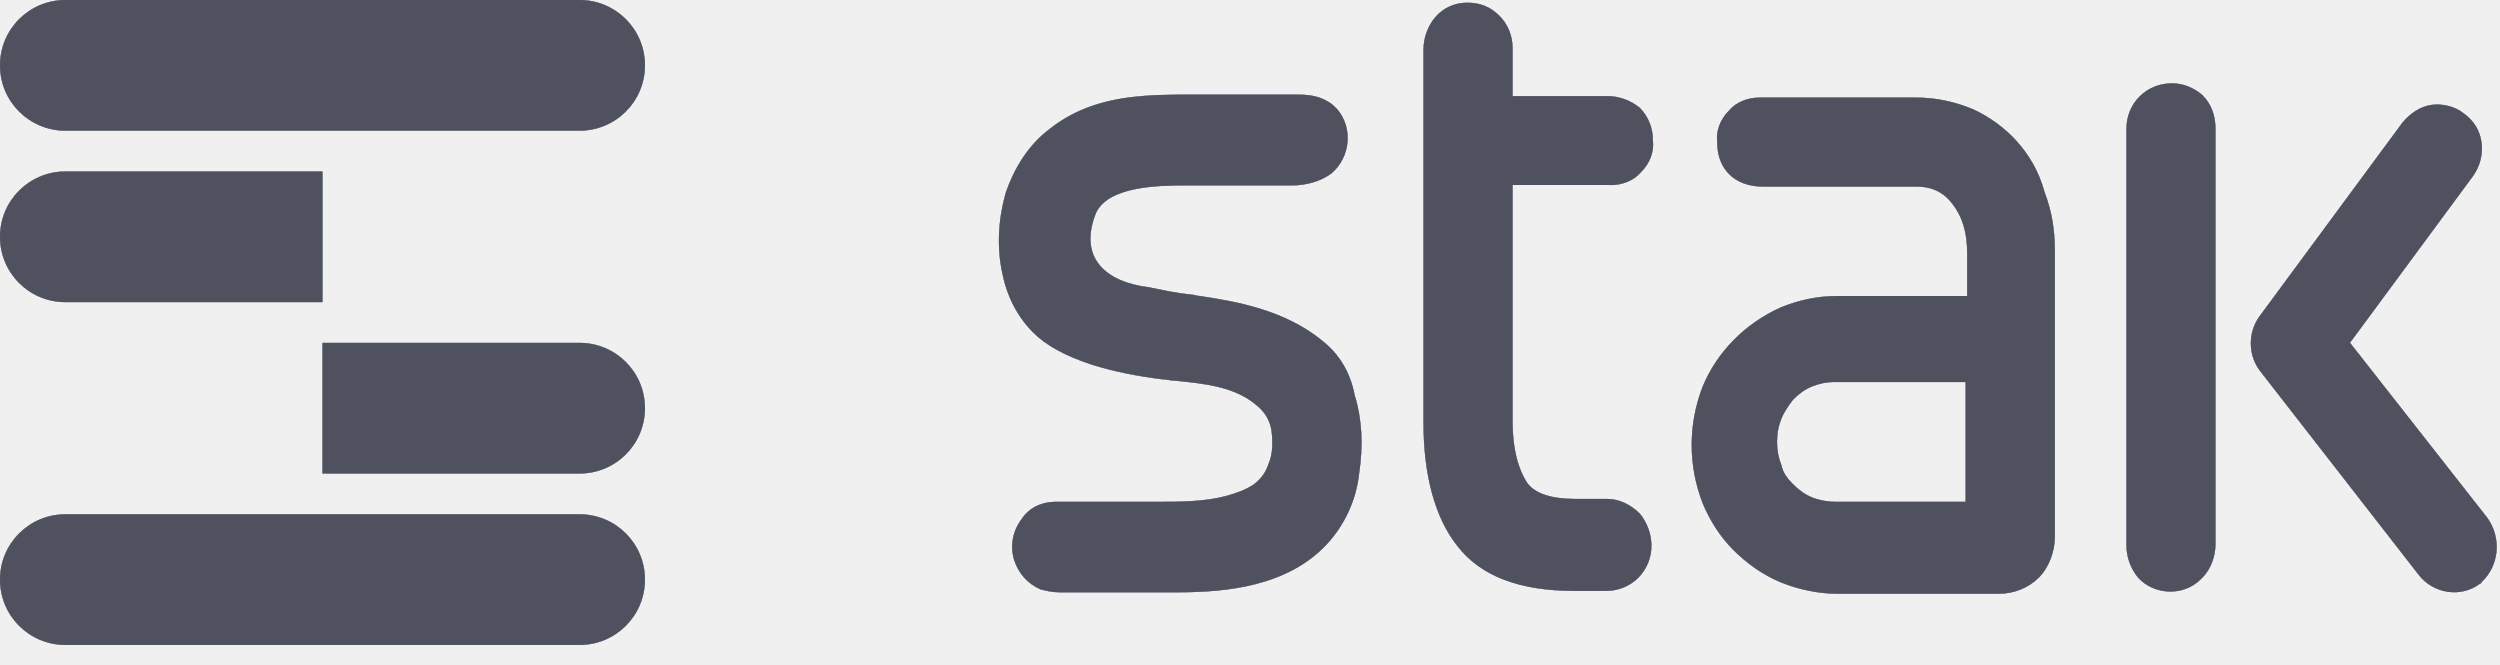
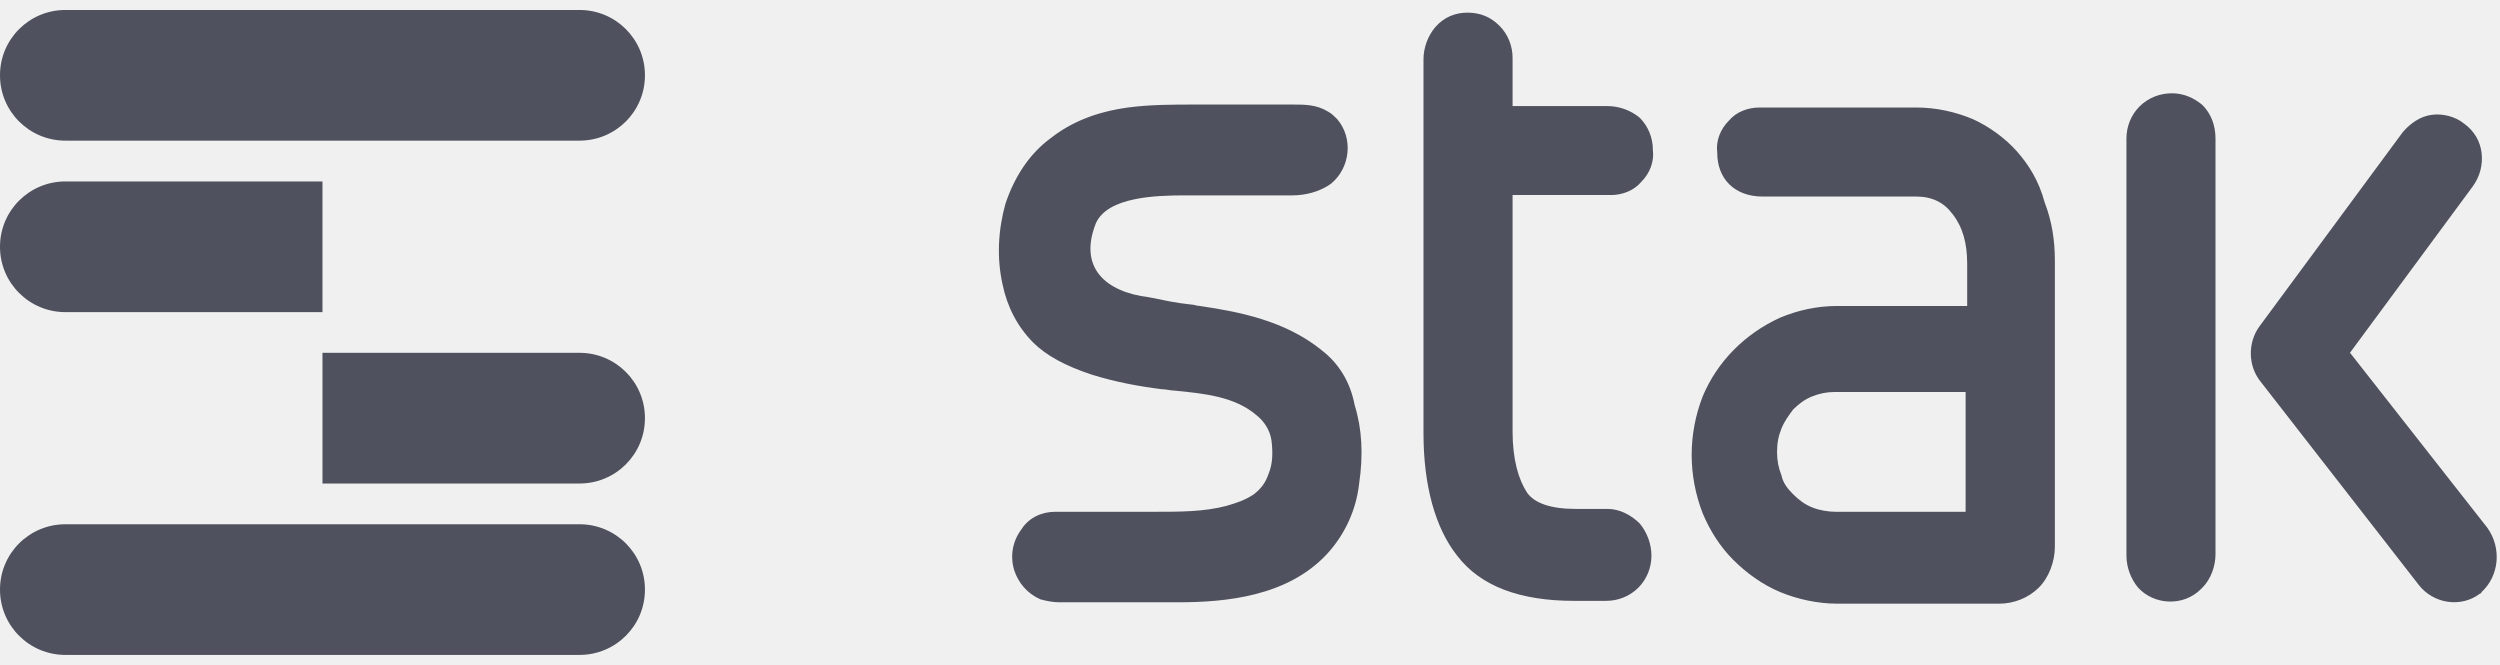
<svg xmlns="http://www.w3.org/2000/svg" width="94" height="25" viewBox="0 0 94 25" fill="none">
-   <g id="Logo">
-     <g id="Vector">
-       <path d="M0 8.9C0 7.545 1.1 6.447 2.459 6.447H12.125V11.361H2.459C1.1 11.361 0 10.263 0 8.908V8.902V8.9ZM24.25 21.797C24.25 23.153 23.15 24.25 21.791 24.25H2.459C1.1 24.25 0 23.153 0 21.797V21.79C0 20.434 1.1 19.337 2.459 19.337H21.791C23.15 19.337 24.25 20.434 24.25 21.79V21.796V21.797ZM24.25 15.352C24.25 16.707 23.15 17.805 21.791 17.805H12.125V12.891H21.791C23.15 12.891 24.25 13.989 24.25 15.344V15.35V15.352ZM24.25 2.461C24.25 3.816 23.15 4.914 21.791 4.914H2.459C1.1 4.914 0 3.816 0 2.461V2.453C0 1.098 1.1 0 2.459 0H21.791C23.15 0 24.25 1.098 24.25 2.453V2.459V2.461Z" fill="#363947" />
-       <path d="M0 8.9C0 7.545 1.1 6.447 2.459 6.447H12.125V11.361H2.459C1.1 11.361 0 10.263 0 8.908V8.902V8.9ZM24.25 21.797C24.25 23.153 23.15 24.25 21.791 24.25H2.459C1.1 24.25 0 23.153 0 21.797V21.79C0 20.434 1.1 19.337 2.459 19.337H21.791C23.15 19.337 24.25 20.434 24.25 21.79V21.796V21.797ZM24.25 15.352C24.25 16.707 23.15 17.805 21.791 17.805H12.125V12.891H21.791C23.15 12.891 24.25 13.989 24.25 15.344V15.35V15.352ZM24.25 2.461C24.25 3.816 23.15 4.914 21.791 4.914H2.459C1.1 4.914 0 3.816 0 2.461V2.453C0 1.098 1.1 0 2.459 0H21.791C23.15 0 24.25 1.098 24.25 2.453V2.459V2.461Z" fill="white" />
-       <path d="M0 8.9C0 7.545 1.1 6.447 2.459 6.447H12.125V11.361H2.459C1.1 11.361 0 10.263 0 8.908V8.902V8.9ZM24.25 21.797C24.25 23.153 23.15 24.25 21.791 24.25H2.459C1.1 24.25 0 23.153 0 21.797V21.79C0 20.434 1.1 19.337 2.459 19.337H21.791C23.15 19.337 24.25 20.434 24.25 21.79V21.796V21.797ZM24.25 15.352C24.25 16.707 23.15 17.805 21.791 17.805H12.125V12.891H21.791C23.15 12.891 24.25 13.989 24.25 15.344V15.35V15.352ZM24.25 2.461C24.25 3.816 23.15 4.914 21.791 4.914H2.459C1.1 4.914 0 3.816 0 2.461V2.453C0 1.098 1.1 0 2.459 0H21.791C23.15 0 24.25 1.098 24.25 2.453V2.459V2.461Z" fill="#909BAA" />
-       <path d="M0 8.9C0 7.545 1.1 6.447 2.459 6.447H12.125V11.361H2.459C1.1 11.361 0 10.263 0 8.908V8.902V8.9ZM24.25 21.797C24.25 23.153 23.15 24.25 21.791 24.25H2.459C1.1 24.25 0 23.153 0 21.797V21.79C0 20.434 1.1 19.337 2.459 19.337H21.791C23.15 19.337 24.25 20.434 24.25 21.79V21.796V21.797ZM24.25 15.352C24.25 16.707 23.15 17.805 21.791 17.805H12.125V12.891H21.791C23.15 12.891 24.25 13.989 24.25 15.344V15.35V15.352ZM24.25 2.461C24.25 3.816 23.15 4.914 21.791 4.914H2.459C1.1 4.914 0 3.816 0 2.461V2.453C0 1.098 1.1 0 2.459 0H21.791C23.15 0 24.25 1.098 24.25 2.453V2.459V2.461Z" fill="#4F525E" />
-     </g>
-     <g id="Vector_2">
-       <path d="M49.675 12.776C48.301 11.678 46.597 11.349 45.114 11.129C45.004 11.129 44.895 11.075 44.784 11.075C44.233 11.022 43.739 10.91 43.191 10.8C41.591 10.605 40.527 9.705 41.212 8.002C41.67 7.027 43.451 6.971 44.578 6.971H48.604C49.044 6.971 49.622 6.85 50.061 6.52C50.777 5.917 50.884 4.818 50.28 4.106C50.17 3.996 50.061 3.888 49.95 3.831C49.511 3.556 49.07 3.556 48.63 3.556H44.948C44.125 3.556 43.244 3.556 42.421 3.666C41.212 3.831 40.278 4.216 39.508 4.818C38.685 5.422 38.134 6.301 37.804 7.288C37.529 8.275 37.474 9.319 37.694 10.308C37.859 11.13 38.244 11.899 38.847 12.503C39.342 12.997 40.056 13.382 41.046 13.71C41.925 13.985 42.803 14.149 43.684 14.26C43.849 14.26 44.014 14.314 44.178 14.314C45.278 14.424 46.433 14.533 47.256 15.247C47.531 15.466 47.75 15.797 47.807 16.18C47.861 16.619 47.861 17.059 47.697 17.442C47.587 17.772 47.421 17.992 47.146 18.211C46.816 18.429 46.487 18.541 46.101 18.649C45.278 18.868 44.344 18.868 43.463 18.868H39.672C39.178 18.868 38.684 19.087 38.408 19.526C38.078 19.965 37.969 20.513 38.133 21.063C38.298 21.557 38.627 21.941 39.121 22.161C39.34 22.215 39.561 22.271 39.837 22.271H44.287C46.101 22.271 48.408 22.053 49.892 20.46C50.552 19.745 50.992 18.813 51.101 17.825C51.266 16.726 51.211 15.739 50.936 14.861C50.772 13.985 50.331 13.272 49.672 12.777L49.675 12.776ZM60.556 6.96C60.995 6.96 61.435 6.795 61.709 6.466C62.039 6.136 62.203 5.698 62.148 5.259C62.148 4.821 61.983 4.381 61.654 4.052C61.324 3.778 60.885 3.614 60.445 3.614H56.873V1.801C56.873 1.362 56.708 0.923 56.379 0.594C56.049 0.264 55.664 0.101 55.171 0.101C54.731 0.101 54.291 0.266 53.962 0.65C53.687 0.98 53.523 1.419 53.523 1.857V15.905C53.523 17.88 53.962 19.473 54.787 20.516C55.666 21.668 57.149 22.218 59.183 22.218H60.392C60.831 22.218 61.271 22.053 61.6 21.724C61.93 21.394 62.094 20.956 62.094 20.517C62.094 20.078 61.929 19.639 61.655 19.31C61.325 18.98 60.886 18.76 60.447 18.76H59.238C58.303 18.76 57.699 18.542 57.424 18.157C57.094 17.663 56.873 16.895 56.873 15.852V6.957H60.552L60.556 6.96ZM75.833 5.313C75.394 4.82 74.788 4.38 74.184 4.106C73.525 3.831 72.81 3.668 72.041 3.668H66.16C65.721 3.668 65.281 3.833 65.007 4.161C64.677 4.491 64.513 4.93 64.568 5.368C64.568 6.355 65.227 7.015 66.272 7.015H72.042C72.646 7.015 73.087 7.233 73.416 7.673C73.8 8.167 73.966 8.771 73.966 9.54V11.13H69.076C68.306 11.13 67.59 11.295 66.932 11.569C65.612 12.172 64.57 13.216 64.02 14.533C63.469 15.959 63.469 17.496 64.02 18.923C64.295 19.581 64.679 20.185 65.173 20.678C65.668 21.172 66.273 21.612 66.931 21.885C67.59 22.16 68.36 22.324 69.074 22.324H75.173C75.724 22.324 76.273 22.105 76.658 21.72C77.043 21.337 77.263 20.733 77.263 20.183V9.429C77.263 8.66 77.153 7.946 76.879 7.233C76.656 6.411 76.271 5.808 75.833 5.313ZM73.907 14.367V18.868H69.017C68.742 18.868 68.412 18.814 68.137 18.703C67.862 18.593 67.643 18.428 67.422 18.209C67.203 17.991 67.037 17.771 66.983 17.495C66.872 17.22 66.817 16.945 66.817 16.616C66.817 16.288 66.871 16.013 66.983 15.738C67.093 15.463 67.258 15.245 67.422 15.024C67.641 14.805 67.861 14.64 68.137 14.53C68.412 14.42 68.688 14.365 68.96 14.365H73.907V14.367ZM81.657 3.133C81.218 3.133 80.777 3.298 80.448 3.627C80.118 3.956 79.954 4.395 79.954 4.834V20.515C79.954 20.953 80.119 21.393 80.393 21.721C80.997 22.38 82.097 22.436 82.755 21.775L82.809 21.721C83.139 21.392 83.303 20.899 83.303 20.46V4.834C83.303 4.34 83.138 3.9 82.809 3.572C82.48 3.297 82.096 3.132 81.657 3.132V3.133ZM93.526 19.473L88.36 12.888L92.977 6.632C93.252 6.249 93.361 5.81 93.307 5.371C93.253 4.932 93.032 4.548 92.648 4.272C92.317 3.997 91.824 3.889 91.439 3.942C91 3.996 90.616 4.272 90.339 4.601L84.953 11.9C84.514 12.503 84.514 13.383 85.007 13.985L90.942 21.613C91.493 22.327 92.535 22.491 93.251 21.943C93.251 21.943 93.305 21.943 93.305 21.889C93.964 21.284 94.074 20.241 93.526 19.473Z" fill="#363947" />
-       <path d="M49.675 12.776C48.301 11.678 46.597 11.349 45.114 11.129C45.004 11.129 44.895 11.075 44.784 11.075C44.233 11.022 43.739 10.91 43.191 10.8C41.591 10.605 40.527 9.705 41.212 8.002C41.67 7.027 43.451 6.971 44.578 6.971H48.604C49.044 6.971 49.622 6.85 50.061 6.52C50.777 5.917 50.884 4.818 50.28 4.106C50.17 3.996 50.061 3.888 49.95 3.831C49.511 3.556 49.07 3.556 48.63 3.556H44.948C44.125 3.556 43.244 3.556 42.421 3.666C41.212 3.831 40.278 4.216 39.508 4.818C38.685 5.422 38.134 6.301 37.804 7.288C37.529 8.275 37.474 9.319 37.694 10.308C37.859 11.13 38.244 11.899 38.847 12.503C39.342 12.997 40.056 13.382 41.046 13.71C41.925 13.985 42.803 14.149 43.684 14.26C43.849 14.26 44.014 14.314 44.178 14.314C45.278 14.424 46.433 14.533 47.256 15.247C47.531 15.466 47.75 15.797 47.807 16.18C47.861 16.619 47.861 17.059 47.697 17.442C47.587 17.772 47.421 17.992 47.146 18.211C46.816 18.429 46.487 18.541 46.101 18.649C45.278 18.868 44.344 18.868 43.463 18.868H39.672C39.178 18.868 38.684 19.087 38.408 19.526C38.078 19.965 37.969 20.513 38.133 21.063C38.298 21.557 38.627 21.941 39.121 22.161C39.34 22.215 39.561 22.271 39.837 22.271H44.287C46.101 22.271 48.408 22.053 49.892 20.46C50.552 19.745 50.992 18.813 51.101 17.825C51.266 16.726 51.211 15.739 50.936 14.861C50.772 13.985 50.331 13.272 49.672 12.777L49.675 12.776ZM60.556 6.96C60.995 6.96 61.435 6.795 61.709 6.466C62.039 6.136 62.203 5.698 62.148 5.259C62.148 4.821 61.983 4.381 61.654 4.052C61.324 3.778 60.885 3.614 60.445 3.614H56.873V1.801C56.873 1.362 56.708 0.923 56.379 0.594C56.049 0.264 55.664 0.101 55.171 0.101C54.731 0.101 54.291 0.266 53.962 0.65C53.687 0.98 53.523 1.419 53.523 1.857V15.905C53.523 17.88 53.962 19.473 54.787 20.516C55.666 21.668 57.149 22.218 59.183 22.218H60.392C60.831 22.218 61.271 22.053 61.6 21.724C61.93 21.394 62.094 20.956 62.094 20.517C62.094 20.078 61.929 19.639 61.655 19.31C61.325 18.98 60.886 18.76 60.447 18.76H59.238C58.303 18.76 57.699 18.542 57.424 18.157C57.094 17.663 56.873 16.895 56.873 15.852V6.957H60.552L60.556 6.96ZM75.833 5.313C75.394 4.82 74.788 4.38 74.184 4.106C73.525 3.831 72.81 3.668 72.041 3.668H66.16C65.721 3.668 65.281 3.833 65.007 4.161C64.677 4.491 64.513 4.93 64.568 5.368C64.568 6.355 65.227 7.015 66.272 7.015H72.042C72.646 7.015 73.087 7.233 73.416 7.673C73.8 8.167 73.966 8.771 73.966 9.54V11.13H69.076C68.306 11.13 67.59 11.295 66.932 11.569C65.612 12.172 64.57 13.216 64.02 14.533C63.469 15.959 63.469 17.496 64.02 18.923C64.295 19.581 64.679 20.185 65.173 20.678C65.668 21.172 66.273 21.612 66.931 21.885C67.59 22.16 68.36 22.324 69.074 22.324H75.173C75.724 22.324 76.273 22.105 76.658 21.72C77.043 21.337 77.263 20.733 77.263 20.183V9.429C77.263 8.66 77.153 7.946 76.879 7.233C76.656 6.411 76.271 5.808 75.833 5.313ZM73.907 14.367V18.868H69.017C68.742 18.868 68.412 18.814 68.137 18.703C67.862 18.593 67.643 18.428 67.422 18.209C67.203 17.991 67.037 17.771 66.983 17.495C66.872 17.22 66.817 16.945 66.817 16.616C66.817 16.288 66.871 16.013 66.983 15.738C67.093 15.463 67.258 15.245 67.422 15.024C67.641 14.805 67.861 14.64 68.137 14.53C68.412 14.42 68.688 14.365 68.96 14.365H73.907V14.367ZM81.657 3.133C81.218 3.133 80.777 3.298 80.448 3.627C80.118 3.956 79.954 4.395 79.954 4.834V20.515C79.954 20.953 80.119 21.393 80.393 21.721C80.997 22.38 82.097 22.436 82.755 21.775L82.809 21.721C83.139 21.392 83.303 20.899 83.303 20.46V4.834C83.303 4.34 83.138 3.9 82.809 3.572C82.48 3.297 82.096 3.132 81.657 3.132V3.133ZM93.526 19.473L88.36 12.888L92.977 6.632C93.252 6.249 93.361 5.81 93.307 5.371C93.253 4.932 93.032 4.548 92.648 4.272C92.317 3.997 91.824 3.889 91.439 3.942C91 3.996 90.616 4.272 90.339 4.601L84.953 11.9C84.514 12.503 84.514 13.383 85.007 13.985L90.942 21.613C91.493 22.327 92.535 22.491 93.251 21.943C93.251 21.943 93.305 21.943 93.305 21.889C93.964 21.284 94.074 20.241 93.526 19.473Z" fill="white" />
-       <path d="M49.675 12.776C48.301 11.678 46.597 11.349 45.114 11.129C45.004 11.129 44.895 11.075 44.784 11.075C44.233 11.022 43.739 10.91 43.191 10.8C41.591 10.605 40.527 9.705 41.212 8.002C41.67 7.027 43.451 6.971 44.578 6.971H48.604C49.044 6.971 49.622 6.85 50.061 6.52C50.777 5.917 50.884 4.818 50.28 4.106C50.17 3.996 50.061 3.888 49.95 3.831C49.511 3.556 49.07 3.556 48.63 3.556H44.948C44.125 3.556 43.244 3.556 42.421 3.666C41.212 3.831 40.278 4.216 39.508 4.818C38.685 5.422 38.134 6.301 37.804 7.288C37.529 8.275 37.474 9.319 37.694 10.308C37.859 11.13 38.244 11.899 38.847 12.503C39.342 12.997 40.056 13.382 41.046 13.71C41.925 13.985 42.803 14.149 43.684 14.26C43.849 14.26 44.014 14.314 44.178 14.314C45.278 14.424 46.433 14.533 47.256 15.247C47.531 15.466 47.75 15.797 47.807 16.18C47.861 16.619 47.861 17.059 47.697 17.442C47.587 17.772 47.421 17.992 47.146 18.211C46.816 18.429 46.487 18.541 46.101 18.649C45.278 18.868 44.344 18.868 43.463 18.868H39.672C39.178 18.868 38.684 19.087 38.408 19.526C38.078 19.965 37.969 20.513 38.133 21.063C38.298 21.557 38.627 21.941 39.121 22.161C39.34 22.215 39.561 22.271 39.837 22.271H44.287C46.101 22.271 48.408 22.053 49.892 20.46C50.552 19.745 50.992 18.813 51.101 17.825C51.266 16.726 51.211 15.739 50.936 14.861C50.772 13.985 50.331 13.272 49.672 12.777L49.675 12.776ZM60.556 6.96C60.995 6.96 61.435 6.795 61.709 6.466C62.039 6.136 62.203 5.698 62.148 5.259C62.148 4.821 61.983 4.381 61.654 4.052C61.324 3.778 60.885 3.614 60.445 3.614H56.873V1.801C56.873 1.362 56.708 0.923 56.379 0.594C56.049 0.264 55.664 0.101 55.171 0.101C54.731 0.101 54.291 0.266 53.962 0.65C53.687 0.98 53.523 1.419 53.523 1.857V15.905C53.523 17.88 53.962 19.473 54.787 20.516C55.666 21.668 57.149 22.218 59.183 22.218H60.392C60.831 22.218 61.271 22.053 61.6 21.724C61.93 21.394 62.094 20.956 62.094 20.517C62.094 20.078 61.929 19.639 61.655 19.31C61.325 18.98 60.886 18.76 60.447 18.76H59.238C58.303 18.76 57.699 18.542 57.424 18.157C57.094 17.663 56.873 16.895 56.873 15.852V6.957H60.552L60.556 6.96ZM75.833 5.313C75.394 4.82 74.788 4.38 74.184 4.106C73.525 3.831 72.81 3.668 72.041 3.668H66.16C65.721 3.668 65.281 3.833 65.007 4.161C64.677 4.491 64.513 4.93 64.568 5.368C64.568 6.355 65.227 7.015 66.272 7.015H72.042C72.646 7.015 73.087 7.233 73.416 7.673C73.8 8.167 73.966 8.771 73.966 9.54V11.13H69.076C68.306 11.13 67.59 11.295 66.932 11.569C65.612 12.172 64.57 13.216 64.02 14.533C63.469 15.959 63.469 17.496 64.02 18.923C64.295 19.581 64.679 20.185 65.173 20.678C65.668 21.172 66.273 21.612 66.931 21.885C67.59 22.16 68.36 22.324 69.074 22.324H75.173C75.724 22.324 76.273 22.105 76.658 21.72C77.043 21.337 77.263 20.733 77.263 20.183V9.429C77.263 8.66 77.153 7.946 76.879 7.233C76.656 6.411 76.271 5.808 75.833 5.313ZM73.907 14.367V18.868H69.017C68.742 18.868 68.412 18.814 68.137 18.703C67.862 18.593 67.643 18.428 67.422 18.209C67.203 17.991 67.037 17.771 66.983 17.495C66.872 17.22 66.817 16.945 66.817 16.616C66.817 16.288 66.871 16.013 66.983 15.738C67.093 15.463 67.258 15.245 67.422 15.024C67.641 14.805 67.861 14.64 68.137 14.53C68.412 14.42 68.688 14.365 68.96 14.365H73.907V14.367ZM81.657 3.133C81.218 3.133 80.777 3.298 80.448 3.627C80.118 3.956 79.954 4.395 79.954 4.834V20.515C79.954 20.953 80.119 21.393 80.393 21.721C80.997 22.38 82.097 22.436 82.755 21.775L82.809 21.721C83.139 21.392 83.303 20.899 83.303 20.46V4.834C83.303 4.34 83.138 3.9 82.809 3.572C82.48 3.297 82.096 3.132 81.657 3.132V3.133ZM93.526 19.473L88.36 12.888L92.977 6.632C93.252 6.249 93.361 5.81 93.307 5.371C93.253 4.932 93.032 4.548 92.648 4.272C92.317 3.997 91.824 3.889 91.439 3.942C91 3.996 90.616 4.272 90.339 4.601L84.953 11.9C84.514 12.503 84.514 13.383 85.007 13.985L90.942 21.613C91.493 22.327 92.535 22.491 93.251 21.943C93.251 21.943 93.305 21.943 93.305 21.889C93.964 21.284 94.074 20.241 93.526 19.473Z" fill="#909BAA" />
-       <path d="M49.675 12.776C48.301 11.678 46.597 11.349 45.114 11.129C45.004 11.129 44.895 11.075 44.784 11.075C44.233 11.022 43.739 10.91 43.191 10.8C41.591 10.605 40.527 9.705 41.212 8.002C41.67 7.027 43.451 6.971 44.578 6.971H48.604C49.044 6.971 49.622 6.85 50.061 6.52C50.777 5.917 50.884 4.818 50.28 4.106C50.17 3.996 50.061 3.888 49.95 3.831C49.511 3.556 49.07 3.556 48.63 3.556H44.948C44.125 3.556 43.244 3.556 42.421 3.666C41.212 3.831 40.278 4.216 39.508 4.818C38.685 5.422 38.134 6.301 37.804 7.288C37.529 8.275 37.474 9.319 37.694 10.308C37.859 11.13 38.244 11.899 38.847 12.503C39.342 12.997 40.056 13.382 41.046 13.71C41.925 13.985 42.803 14.149 43.684 14.26C43.849 14.26 44.014 14.314 44.178 14.314C45.278 14.424 46.433 14.533 47.256 15.247C47.531 15.466 47.75 15.797 47.807 16.18C47.861 16.619 47.861 17.059 47.697 17.442C47.587 17.772 47.421 17.992 47.146 18.211C46.816 18.429 46.487 18.541 46.101 18.649C45.278 18.868 44.344 18.868 43.463 18.868H39.672C39.178 18.868 38.684 19.087 38.408 19.526C38.078 19.965 37.969 20.513 38.133 21.063C38.298 21.557 38.627 21.941 39.121 22.161C39.34 22.215 39.561 22.271 39.837 22.271H44.287C46.101 22.271 48.408 22.053 49.892 20.46C50.552 19.745 50.992 18.813 51.101 17.825C51.266 16.726 51.211 15.739 50.936 14.861C50.772 13.985 50.331 13.272 49.672 12.777L49.675 12.776ZM60.556 6.96C60.995 6.96 61.435 6.795 61.709 6.466C62.039 6.136 62.203 5.698 62.148 5.259C62.148 4.821 61.983 4.381 61.654 4.052C61.324 3.778 60.885 3.614 60.445 3.614H56.873V1.801C56.873 1.362 56.708 0.923 56.379 0.594C56.049 0.264 55.664 0.101 55.171 0.101C54.731 0.101 54.291 0.266 53.962 0.65C53.687 0.98 53.523 1.419 53.523 1.857V15.905C53.523 17.88 53.962 19.473 54.787 20.516C55.666 21.668 57.149 22.218 59.183 22.218H60.392C60.831 22.218 61.271 22.053 61.6 21.724C61.93 21.394 62.094 20.956 62.094 20.517C62.094 20.078 61.929 19.639 61.655 19.31C61.325 18.98 60.886 18.76 60.447 18.76H59.238C58.303 18.76 57.699 18.542 57.424 18.157C57.094 17.663 56.873 16.895 56.873 15.852V6.957H60.552L60.556 6.96ZM75.833 5.313C75.394 4.82 74.788 4.38 74.184 4.106C73.525 3.831 72.81 3.668 72.041 3.668H66.16C65.721 3.668 65.281 3.833 65.007 4.161C64.677 4.491 64.513 4.93 64.568 5.368C64.568 6.355 65.227 7.015 66.272 7.015H72.042C72.646 7.015 73.087 7.233 73.416 7.673C73.8 8.167 73.966 8.771 73.966 9.54V11.13H69.076C68.306 11.13 67.59 11.295 66.932 11.569C65.612 12.172 64.57 13.216 64.02 14.533C63.469 15.959 63.469 17.496 64.02 18.923C64.295 19.581 64.679 20.185 65.173 20.678C65.668 21.172 66.273 21.612 66.931 21.885C67.59 22.16 68.36 22.324 69.074 22.324H75.173C75.724 22.324 76.273 22.105 76.658 21.72C77.043 21.337 77.263 20.733 77.263 20.183V9.429C77.263 8.66 77.153 7.946 76.879 7.233C76.656 6.411 76.271 5.808 75.833 5.313ZM73.907 14.367V18.868H69.017C68.742 18.868 68.412 18.814 68.137 18.703C67.862 18.593 67.643 18.428 67.422 18.209C67.203 17.991 67.037 17.771 66.983 17.495C66.872 17.22 66.817 16.945 66.817 16.616C66.817 16.288 66.871 16.013 66.983 15.738C67.093 15.463 67.258 15.245 67.422 15.024C67.641 14.805 67.861 14.64 68.137 14.53C68.412 14.42 68.688 14.365 68.96 14.365H73.907V14.367ZM81.657 3.133C81.218 3.133 80.777 3.298 80.448 3.627C80.118 3.956 79.954 4.395 79.954 4.834V20.515C79.954 20.953 80.119 21.393 80.393 21.721C80.997 22.38 82.097 22.436 82.755 21.775L82.809 21.721C83.139 21.392 83.303 20.899 83.303 20.46V4.834C83.303 4.34 83.138 3.9 82.809 3.572C82.48 3.297 82.096 3.132 81.657 3.132V3.133ZM93.526 19.473L88.36 12.888L92.977 6.632C93.252 6.249 93.361 5.81 93.307 5.371C93.253 4.932 93.032 4.548 92.648 4.272C92.317 3.997 91.824 3.889 91.439 3.942C91 3.996 90.616 4.272 90.339 4.601L84.953 11.9C84.514 12.503 84.514 13.383 85.007 13.985L90.942 21.613C91.493 22.327 92.535 22.491 93.251 21.943C93.251 21.943 93.305 21.943 93.305 21.889C93.964 21.284 94.074 20.241 93.526 19.473Z" fill="#4F525E" />
-     </g>
-   </g>
+   <path d="M0 9.275C0 7.92 1.1 6.822 2.459 6.822H12.125V11.736H2.459C1.1 11.736 0 10.638 0 9.283V9.276V9.275ZM24.25 22.172C24.25 23.527 23.15 24.625 21.791 24.625H2.459C1.1 24.625 0 23.527 0 22.172V22.164C0 20.809 1.1 19.712 2.459 19.712H21.791C23.15 19.712 24.25 20.809 24.25 22.164V22.171V22.172ZM24.25 15.727C24.25 17.082 23.15 18.18 21.791 18.18H12.125V13.266H21.791C23.15 13.266 24.25 14.364 24.25 15.719V15.725V15.727ZM24.25 2.835C24.25 4.191 23.15 5.288 21.791 5.288H2.459C1.1 5.288 0 4.191 0 2.835V2.828C0 1.472 1.1 0.375 2.459 0.375H21.791C23.15 0.375 24.25 1.472 24.25 2.828V2.834V2.835Z" fill="#4F525E" />
+   <path d="M49.675 13.151C48.301 12.052 46.597 11.724 45.114 11.504C45.004 11.504 44.895 11.45 44.784 11.45C44.233 11.396 43.739 11.285 43.191 11.175C41.591 10.98 40.527 10.079 41.212 8.377C41.67 7.402 43.451 7.346 44.578 7.346H48.604C49.044 7.346 49.622 7.225 50.061 6.895C50.777 6.291 50.884 5.193 50.28 4.481C50.17 4.371 50.061 4.262 49.95 4.206C49.511 3.931 49.07 3.931 48.63 3.931H44.948C44.125 3.931 43.244 3.931 42.421 4.041C41.212 4.206 40.278 4.591 39.508 5.193C38.685 5.797 38.134 6.676 37.804 7.663C37.529 8.65 37.474 9.693 37.694 10.683C37.859 11.505 38.244 12.274 38.847 12.878C39.342 13.372 40.056 13.757 41.046 14.085C41.925 14.36 42.803 14.524 43.684 14.635C43.849 14.635 44.014 14.688 44.178 14.688C45.278 14.799 46.433 14.907 47.256 15.622C47.531 15.841 47.75 16.172 47.807 16.555C47.861 16.994 47.861 17.433 47.697 17.817C47.587 18.147 47.421 18.367 47.146 18.585C46.816 18.804 46.487 18.915 46.101 19.024C45.278 19.243 44.344 19.243 43.463 19.243H39.672C39.178 19.243 38.684 19.461 38.408 19.901C38.078 20.34 37.969 20.888 38.133 21.438C38.298 21.931 38.627 22.316 39.121 22.536C39.34 22.59 39.561 22.646 39.837 22.646H44.287C46.101 22.646 48.408 22.427 49.892 20.834C50.552 20.12 50.992 19.188 51.101 18.199C51.266 17.101 51.211 16.114 50.936 15.236C50.772 14.36 50.331 13.646 49.672 13.152L49.675 13.151ZM60.556 7.335C60.995 7.335 61.435 7.17 61.709 6.841C62.039 6.511 62.203 6.073 62.148 5.634C62.148 5.196 61.983 4.756 61.654 4.427C61.324 4.152 60.885 3.989 60.445 3.989H56.873V2.176C56.873 1.737 56.708 1.297 56.379 0.969C56.049 0.639 55.664 0.475 55.171 0.475C54.731 0.475 54.291 0.64 53.962 1.025C53.687 1.355 53.523 1.793 53.523 2.232V16.28C53.523 18.254 53.962 19.847 54.787 20.891C55.666 22.043 57.149 22.592 59.183 22.592H60.392C60.831 22.592 61.271 22.427 61.6 22.099C61.93 21.769 62.094 21.33 62.094 20.892C62.094 20.453 61.929 20.014 61.655 19.685C61.325 19.355 60.886 19.135 60.447 19.135H59.238C58.303 19.135 57.699 18.916 57.424 18.532C57.094 18.038 56.873 17.27 56.873 16.227V7.332H60.552L60.556 7.335ZM75.833 5.688C75.394 5.194 74.788 4.755 74.184 4.481C73.525 4.206 72.81 4.042 72.041 4.042H66.16C65.721 4.042 65.281 4.207 65.007 4.536C64.677 4.866 64.513 5.304 64.568 5.743C64.568 6.73 65.227 7.39 66.272 7.39H72.042C72.646 7.39 73.087 7.608 73.416 8.048C73.8 8.541 73.966 9.146 73.966 9.915V11.505H69.076C68.306 11.505 67.59 11.67 66.932 11.944C65.612 12.547 64.57 13.59 64.02 14.907C63.469 16.334 63.469 17.871 64.02 19.298C64.295 19.956 64.679 20.559 65.173 21.053C65.668 21.547 66.273 21.986 66.931 22.26C67.59 22.535 68.36 22.698 69.074 22.698H75.173C75.724 22.698 76.273 22.48 76.658 22.095C77.043 21.712 77.263 21.108 77.263 20.558V9.803C77.263 9.035 77.153 8.32 76.879 7.608C76.656 6.786 76.271 6.183 75.833 5.688ZM73.907 14.742V19.243H69.017C68.742 19.243 68.412 19.189 68.137 19.078C67.862 18.968 67.643 18.803 67.422 18.584C67.203 18.366 67.037 18.146 66.983 17.87C66.872 17.595 66.817 17.32 66.817 16.991C66.817 16.663 66.871 16.388 66.983 16.113C67.093 15.838 67.258 15.619 67.422 15.398C67.641 15.18 67.861 15.015 68.137 14.905C68.412 14.795 68.688 14.74 68.96 14.74H73.907V14.742ZM81.657 3.508C81.218 3.508 80.777 3.673 80.448 4.001C80.118 4.331 79.954 4.77 79.954 5.208V20.889C79.954 21.328 80.119 21.768 80.393 22.096C80.997 22.755 82.097 22.811 82.755 22.15L82.809 22.096C83.139 21.766 83.303 21.274 83.303 20.834V5.208C83.303 4.715 83.138 4.275 82.809 3.946C82.48 3.672 82.096 3.507 81.657 3.507V3.508ZM93.526 19.847L88.36 13.263L92.977 7.007C93.252 6.624 93.361 6.185 93.307 5.745C93.253 5.307 93.032 4.923 92.648 4.647C92.317 4.372 91.824 4.263 91.439 4.317C91 4.371 90.616 4.647 90.339 4.976L84.953 12.275C84.514 12.878 84.514 13.758 85.007 14.36L90.942 21.988C91.493 22.702 92.535 22.866 93.251 22.317C93.251 22.317 93.305 22.317 93.305 22.264C93.964 21.659 94.074 20.616 93.526 19.847Z" fill="#4F525E" />
</svg>
